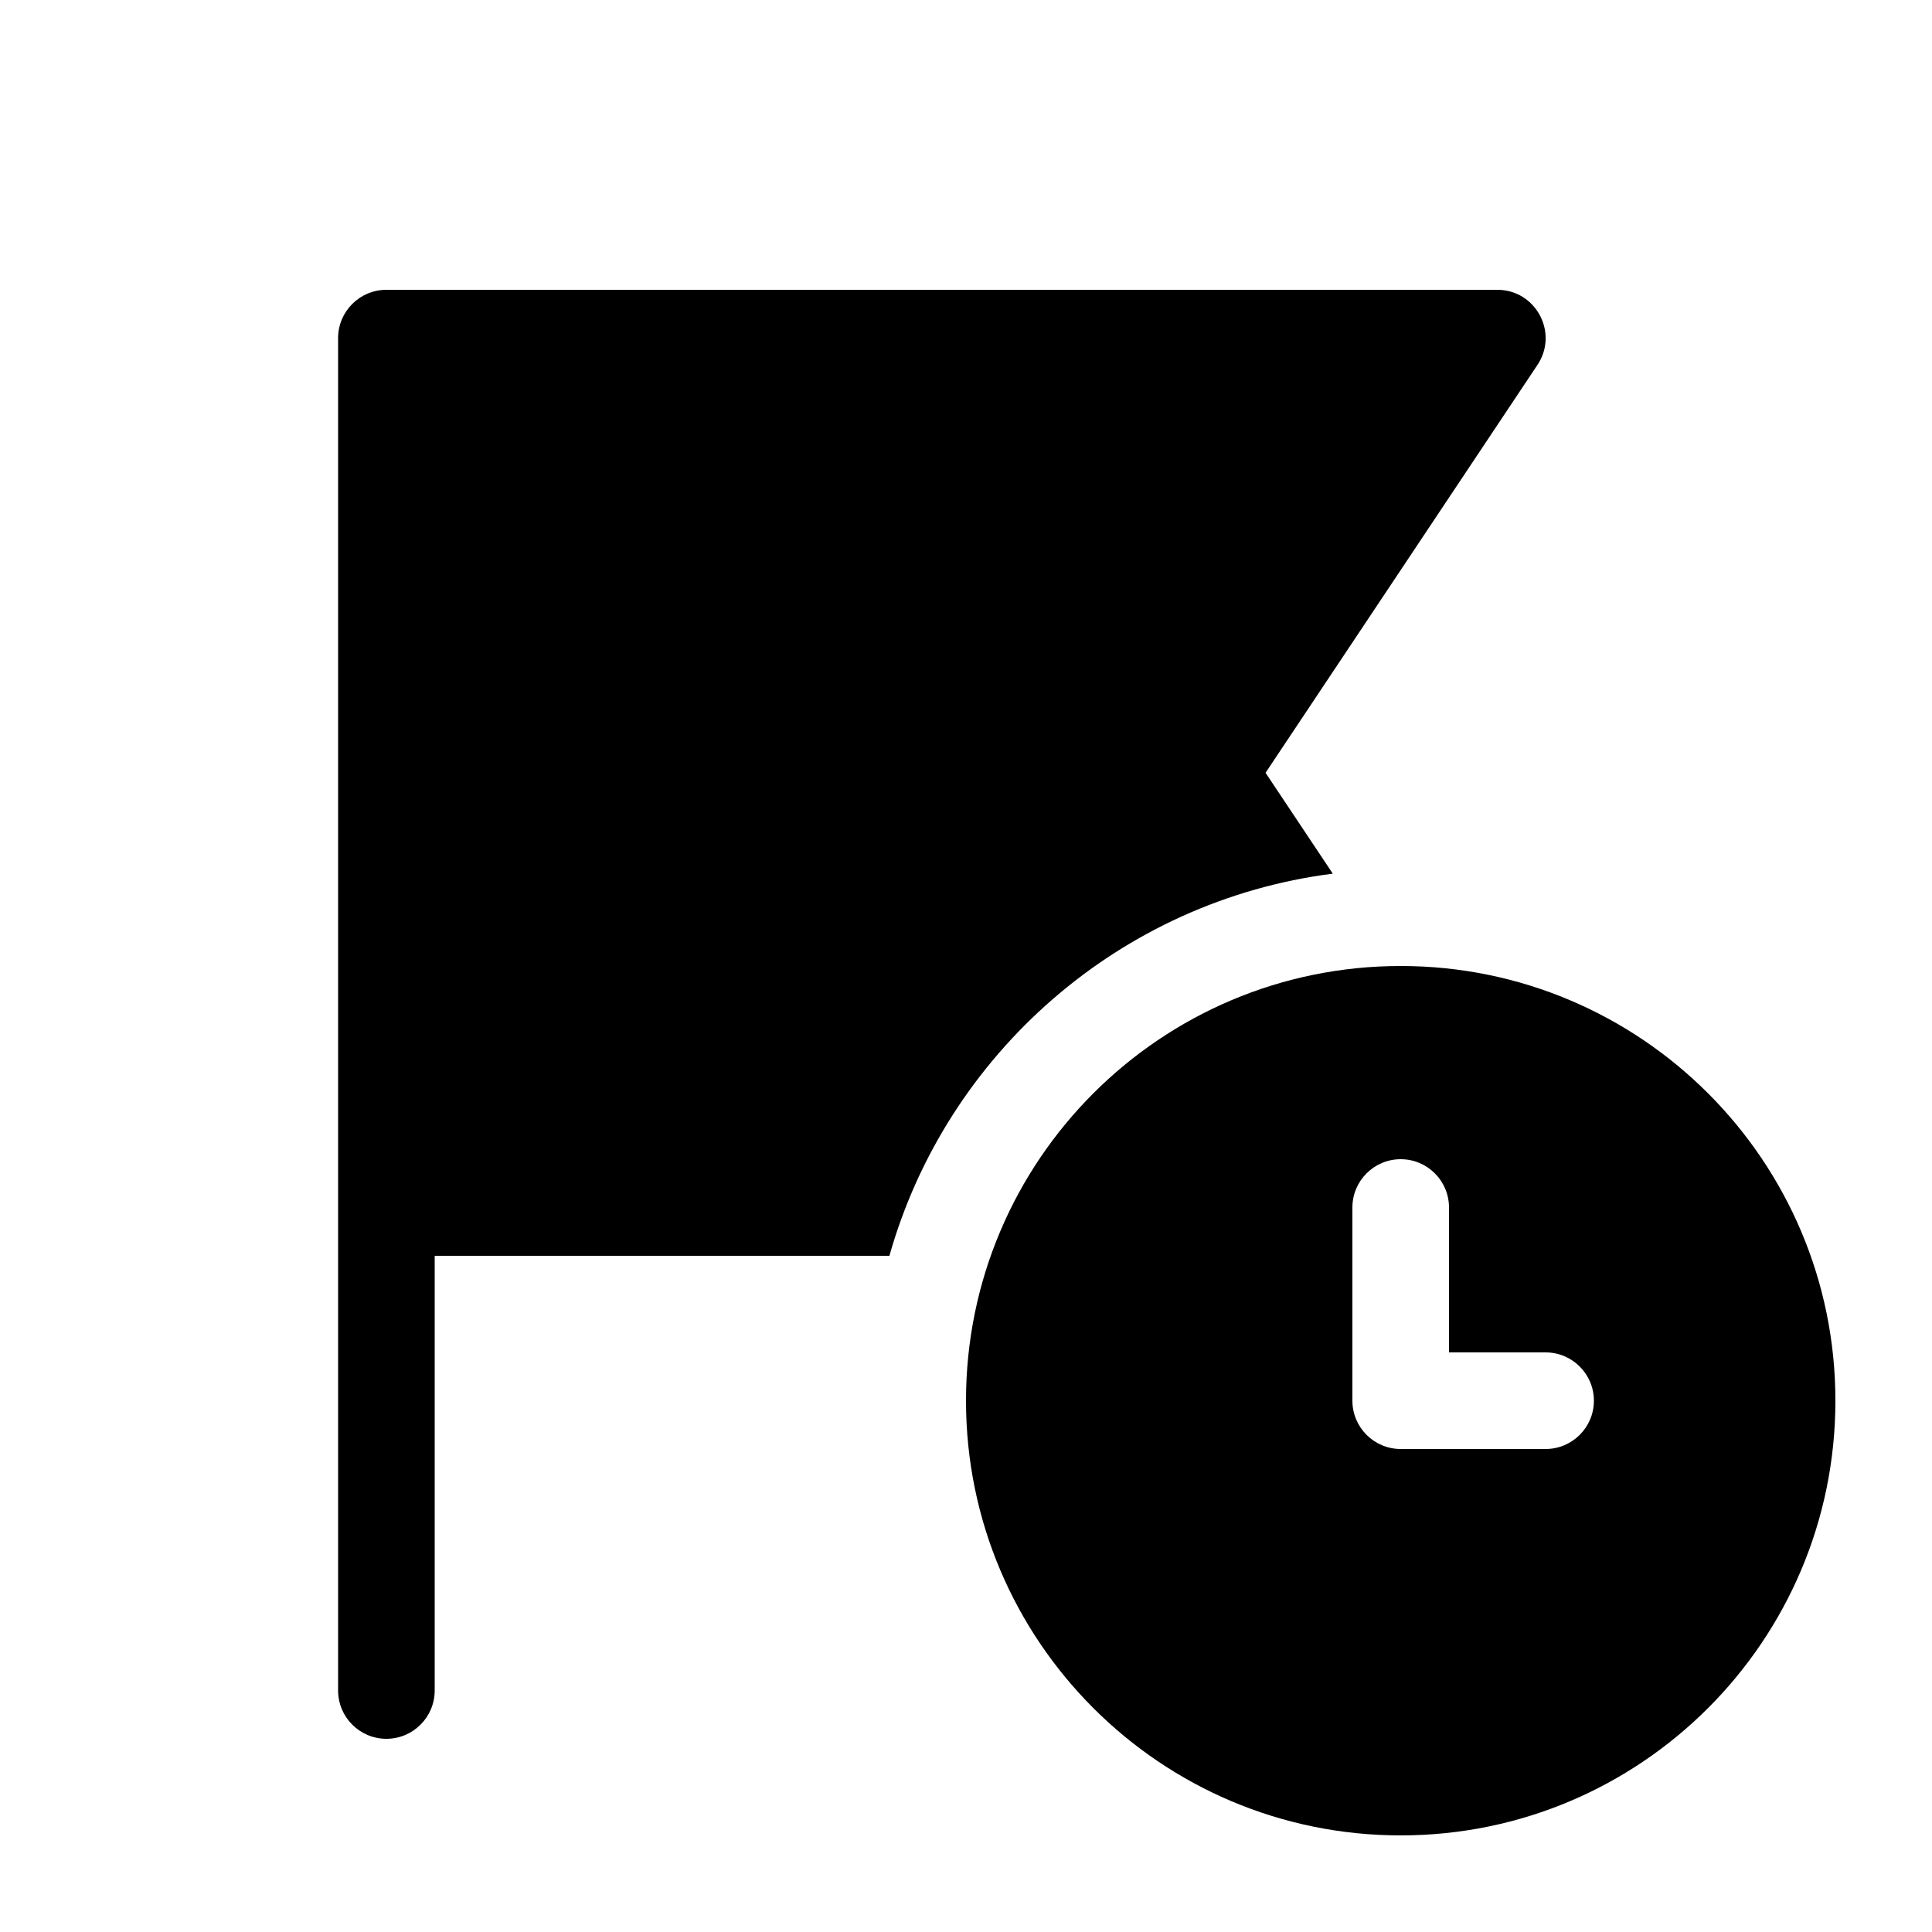
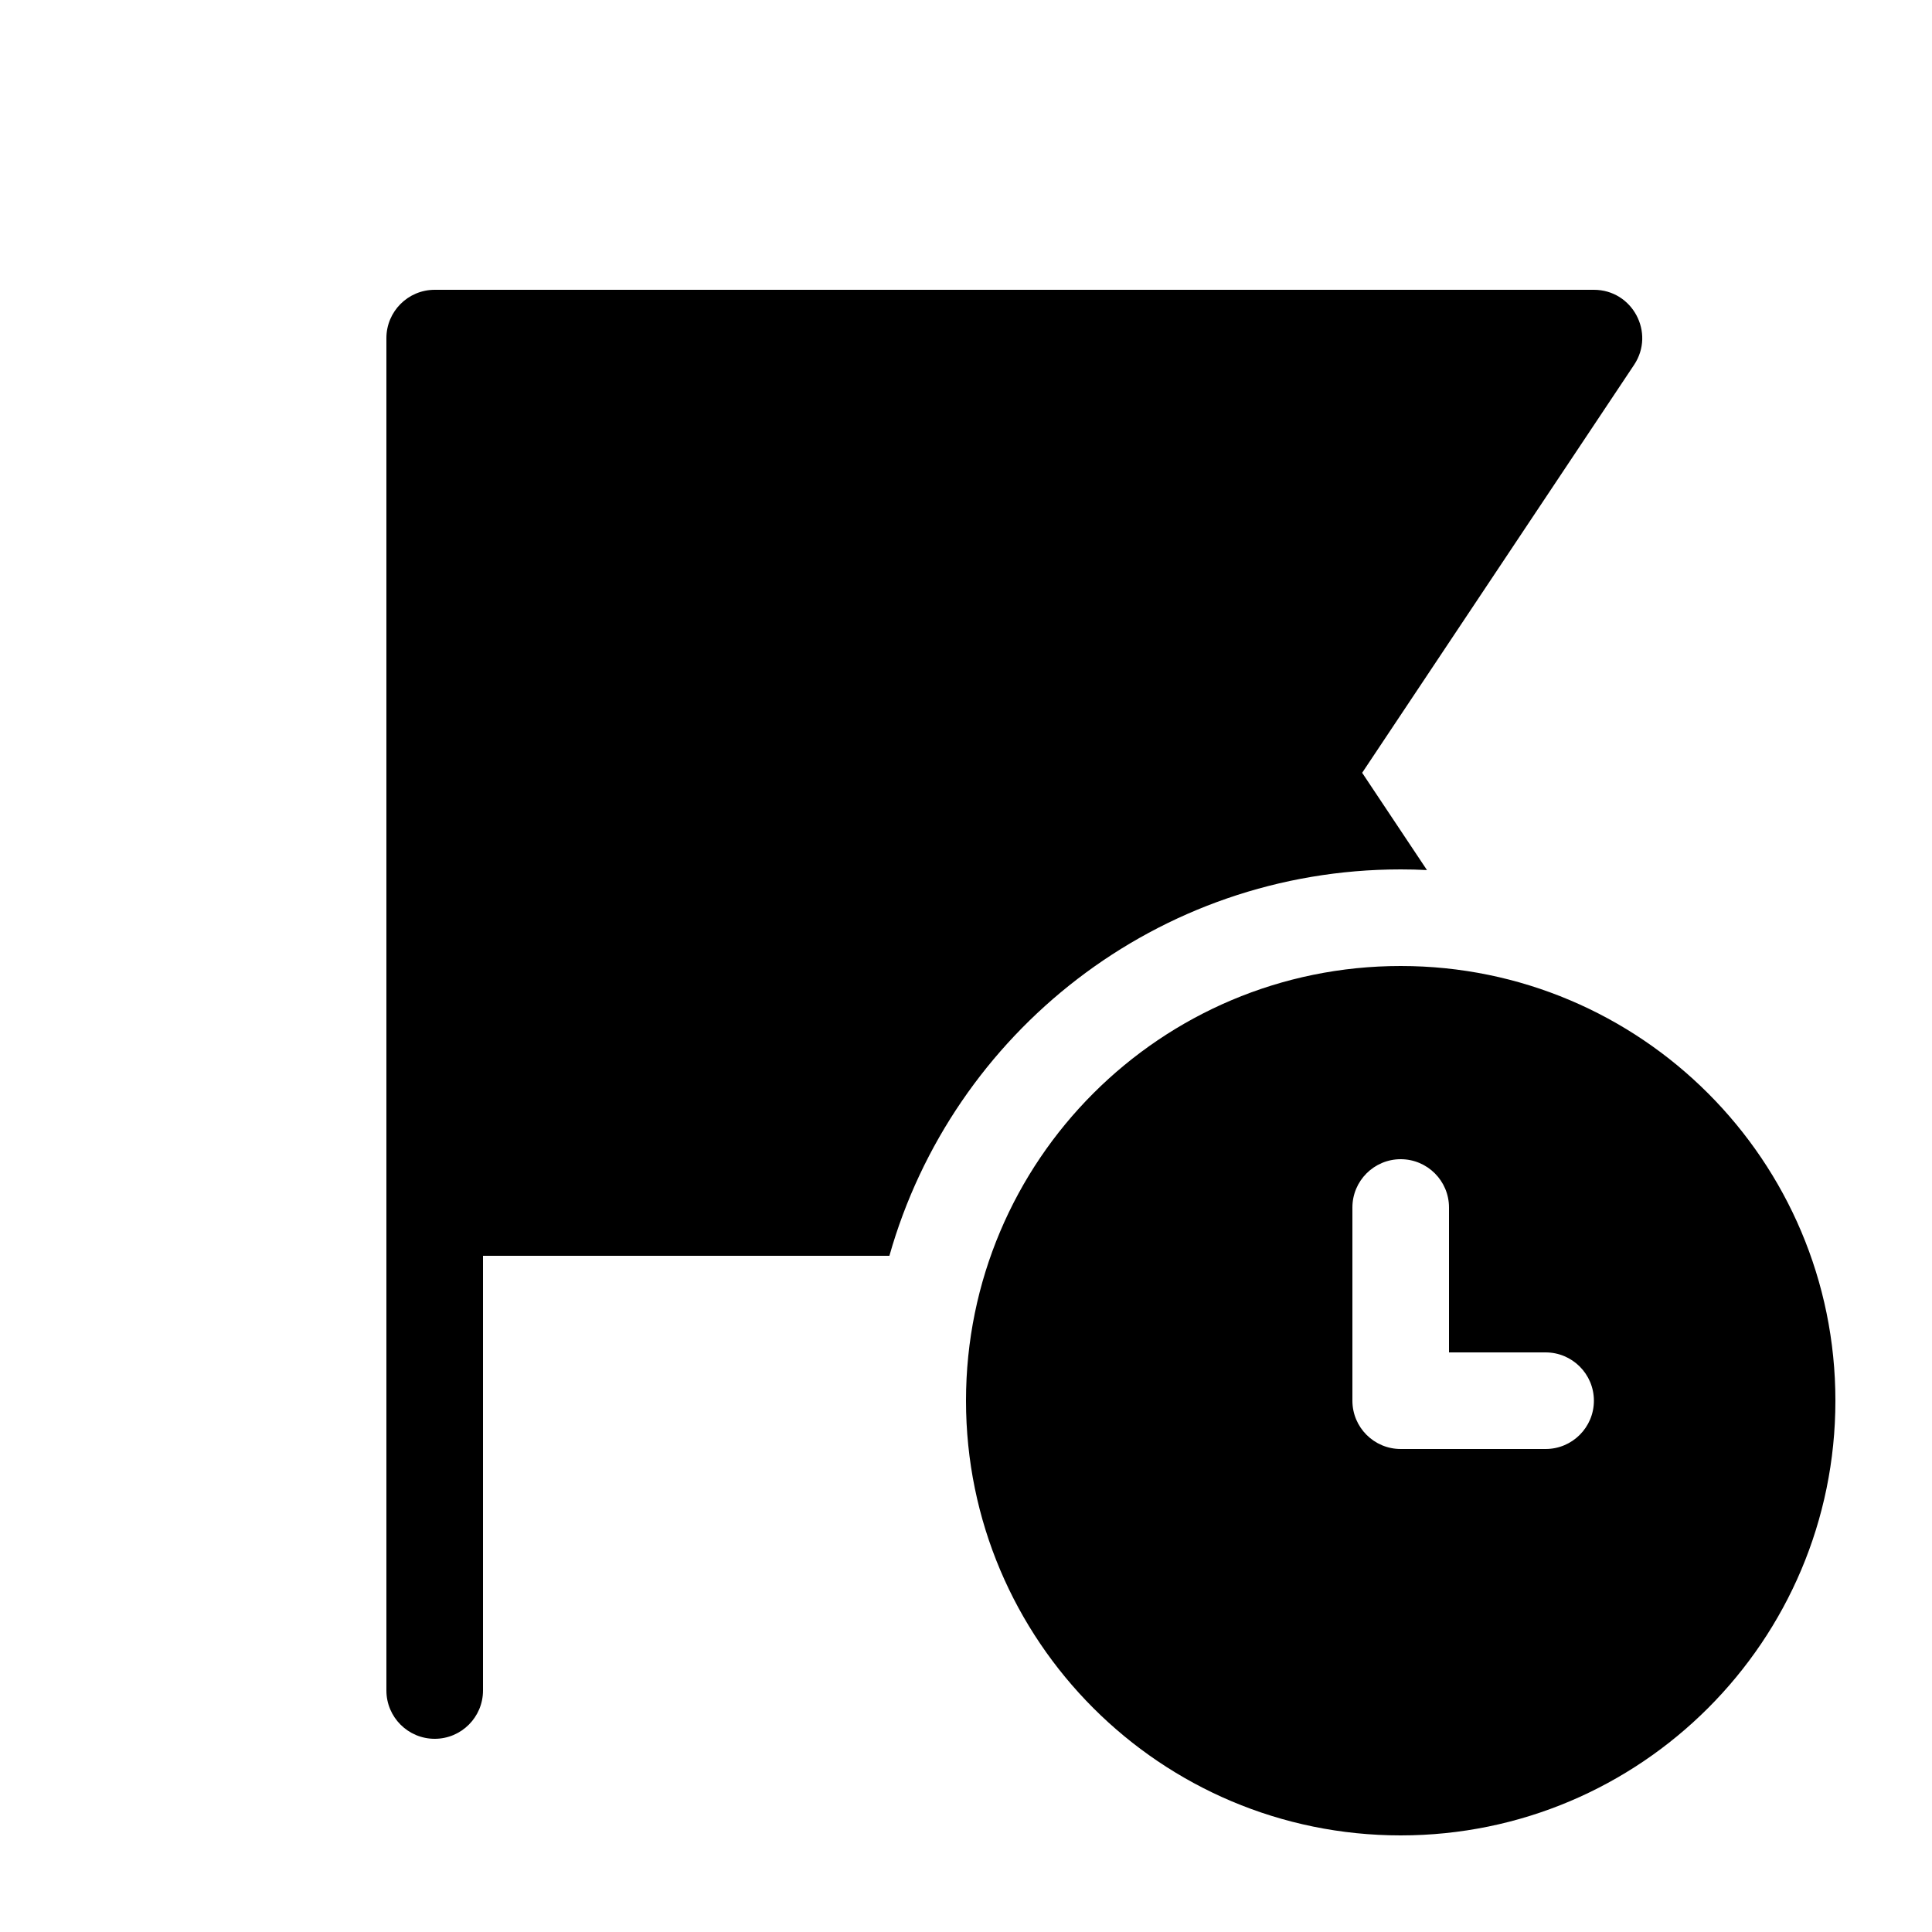
<svg xmlns="http://www.w3.org/2000/svg" viewBox="0 0 20 20" fill="none">
-   <path d="M4.5 13H9.207C9.798 10.91 11.594 9.325 13.797 9.044L13.101 8L15.916 3.777C16.137 3.445 15.899 3 15.5 3H4C3.724 3 3.5 3.224 3.5 3.5V17.5C3.5 17.776 3.724 18 4 18C4.276 18 4.5 17.776 4.5 17.5V13ZM19 14.5C19 16.985 16.985 19 14.5 19C12.015 19 10 16.985 10 14.5C10 12.015 12.015 10 14.5 10C16.985 10 19 12.015 19 14.5ZM14.5 12C14.224 12 14 12.224 14 12.5V14.5C14 14.776 14.224 15 14.5 15H16C16.276 15 16.5 14.776 16.5 14.5C16.5 14.224 16.276 14 16 14H15V12.5C15 12.224 14.776 12 14.5 12Z" fill="currentColor" />
+   <path d="M5 13H9.207C9.86 10.691 11.982 9 14.5 9C14.591 9 14.682 9.002 14.772 9.007L14.101 8L16.916 3.777C17.137 3.445 16.899 3 16.5 3H4.5C4.224 3 4 3.224 4 3.5V17.5C4 17.776 4.224 18 4.5 18C4.776 18 5 17.776 5 17.5V13ZM19 14.5C19 16.985 16.985 19 14.5 19C12.015 19 10 16.985 10 14.5C10 12.015 12.015 10 14.5 10C16.985 10 19 12.015 19 14.5ZM14.5 12C14.224 12 14 12.224 14 12.5V14.5C14 14.776 14.224 15 14.5 15H16C16.276 15 16.5 14.776 16.5 14.5C16.5 14.224 16.276 14 16 14H15V12.5C15 12.224 14.776 12 14.5 12Z" fill="currentColor" />
</svg>
